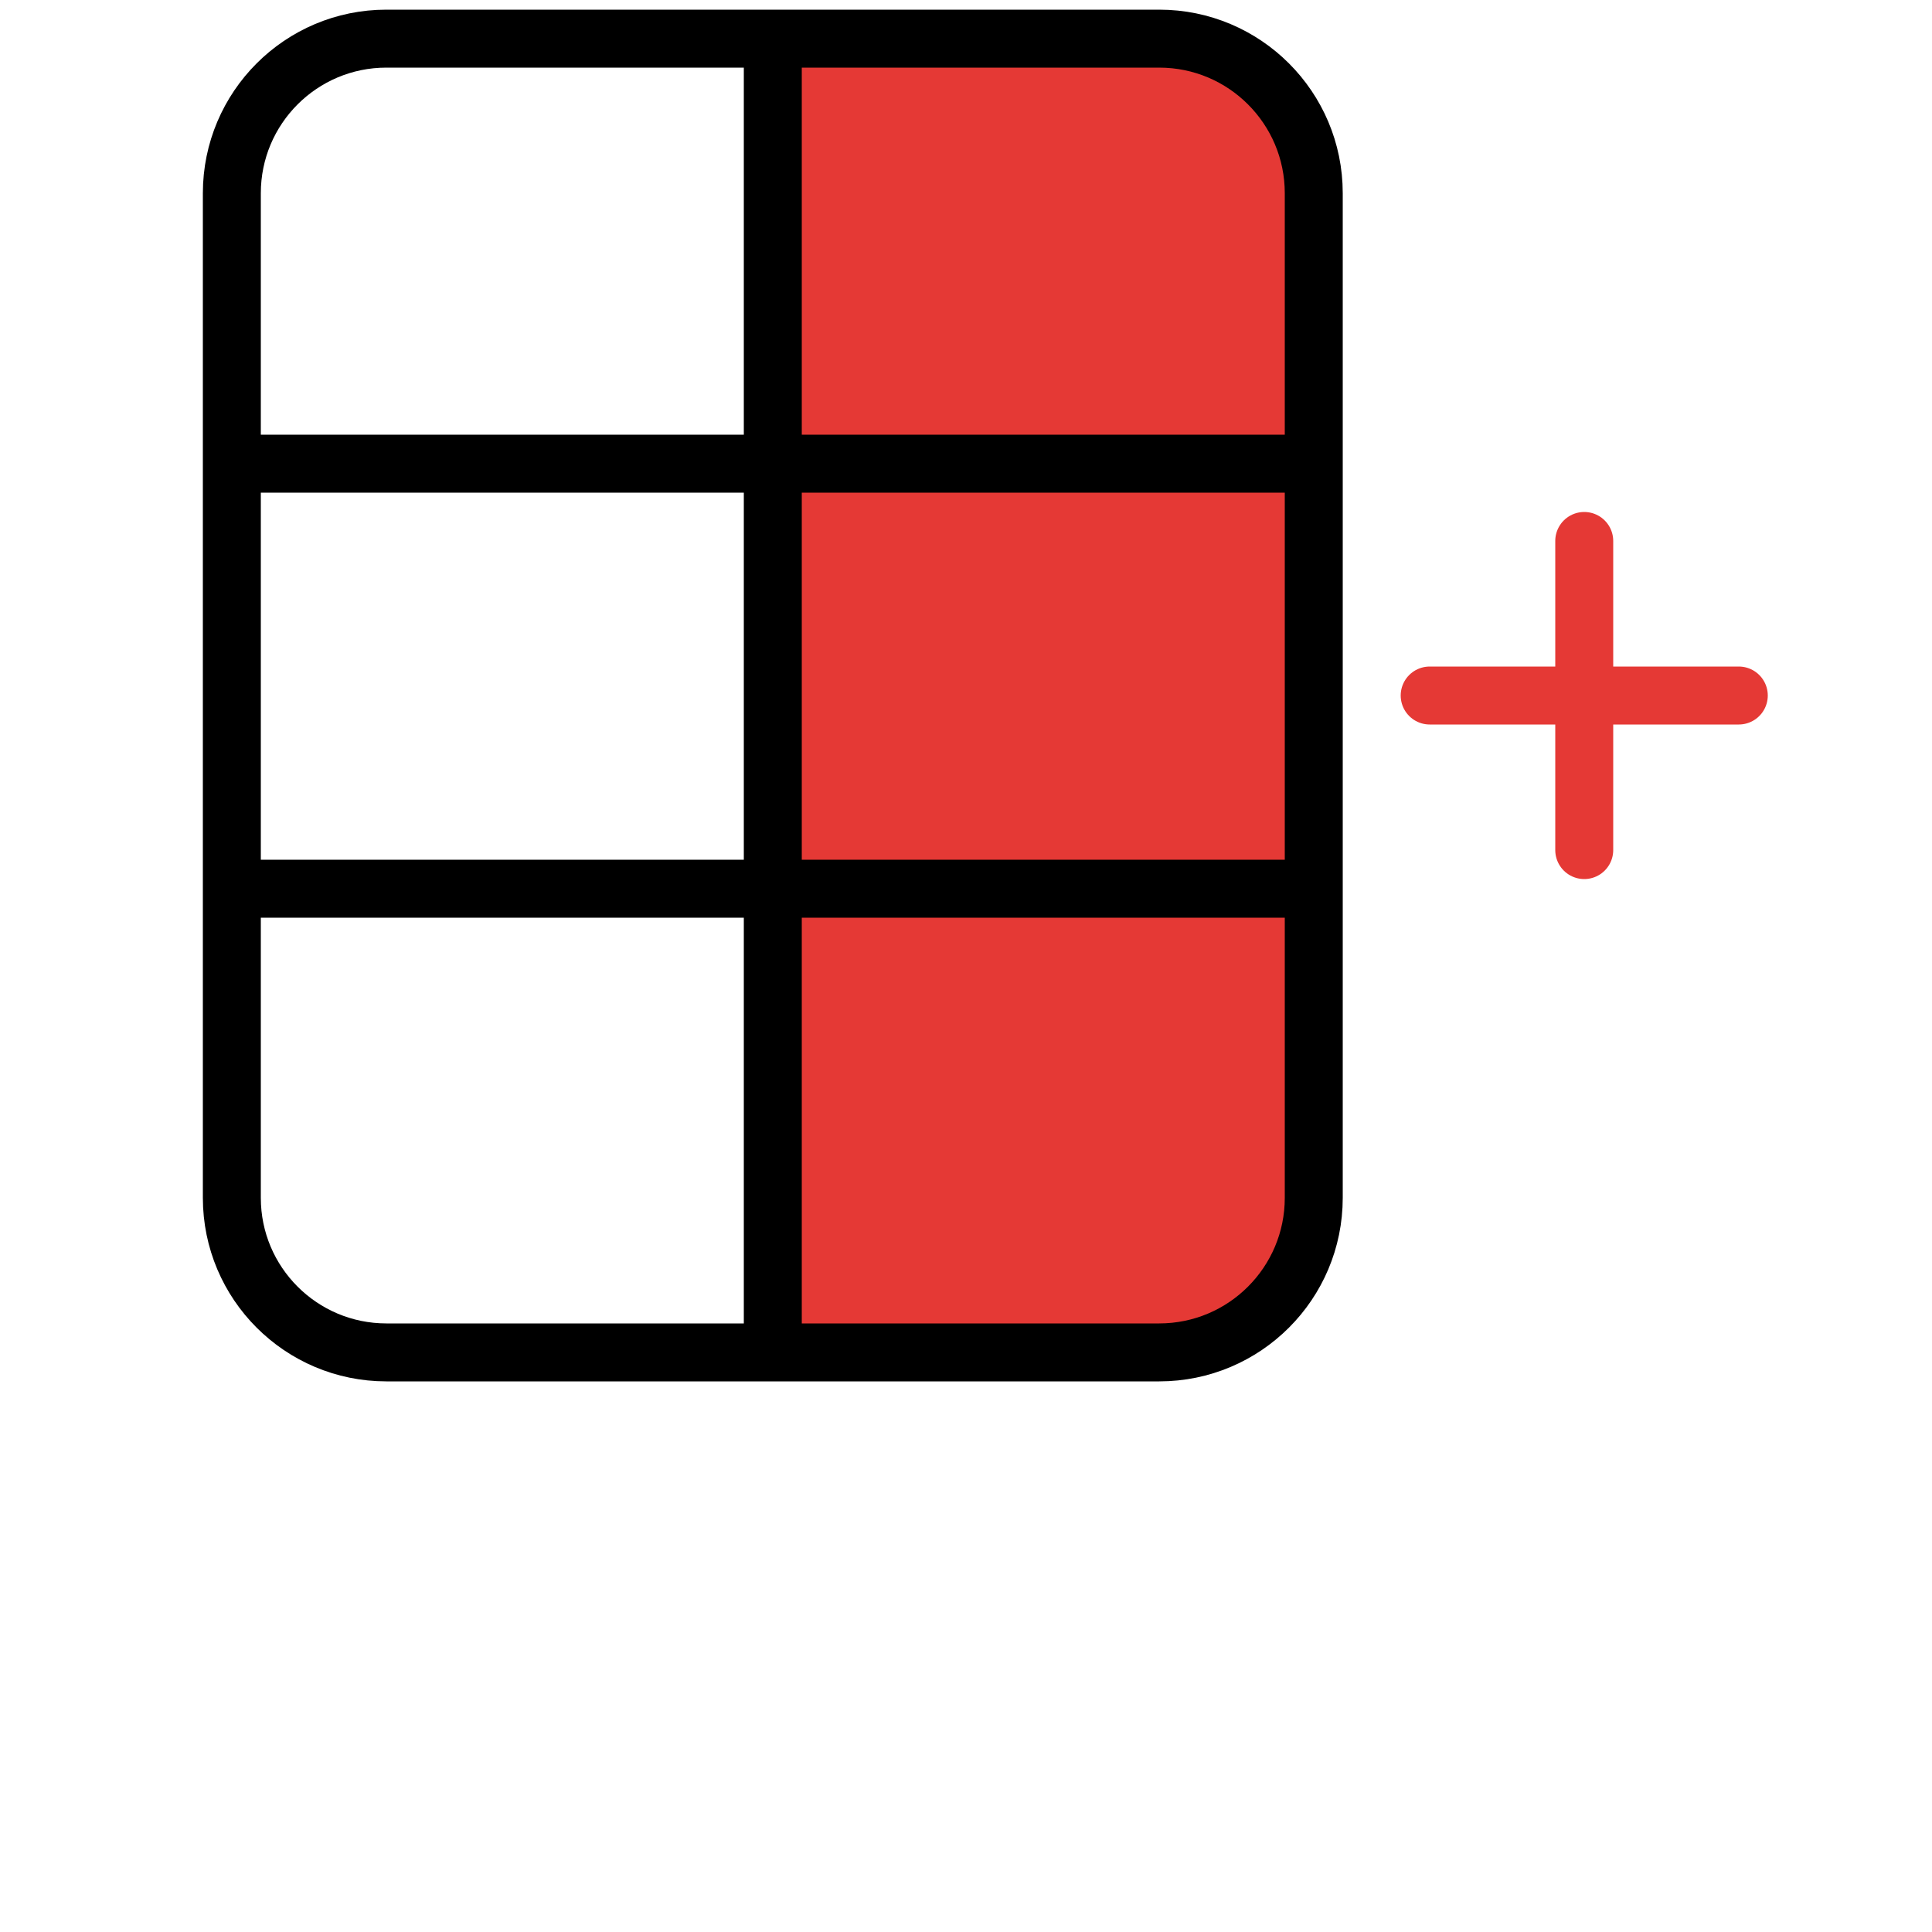
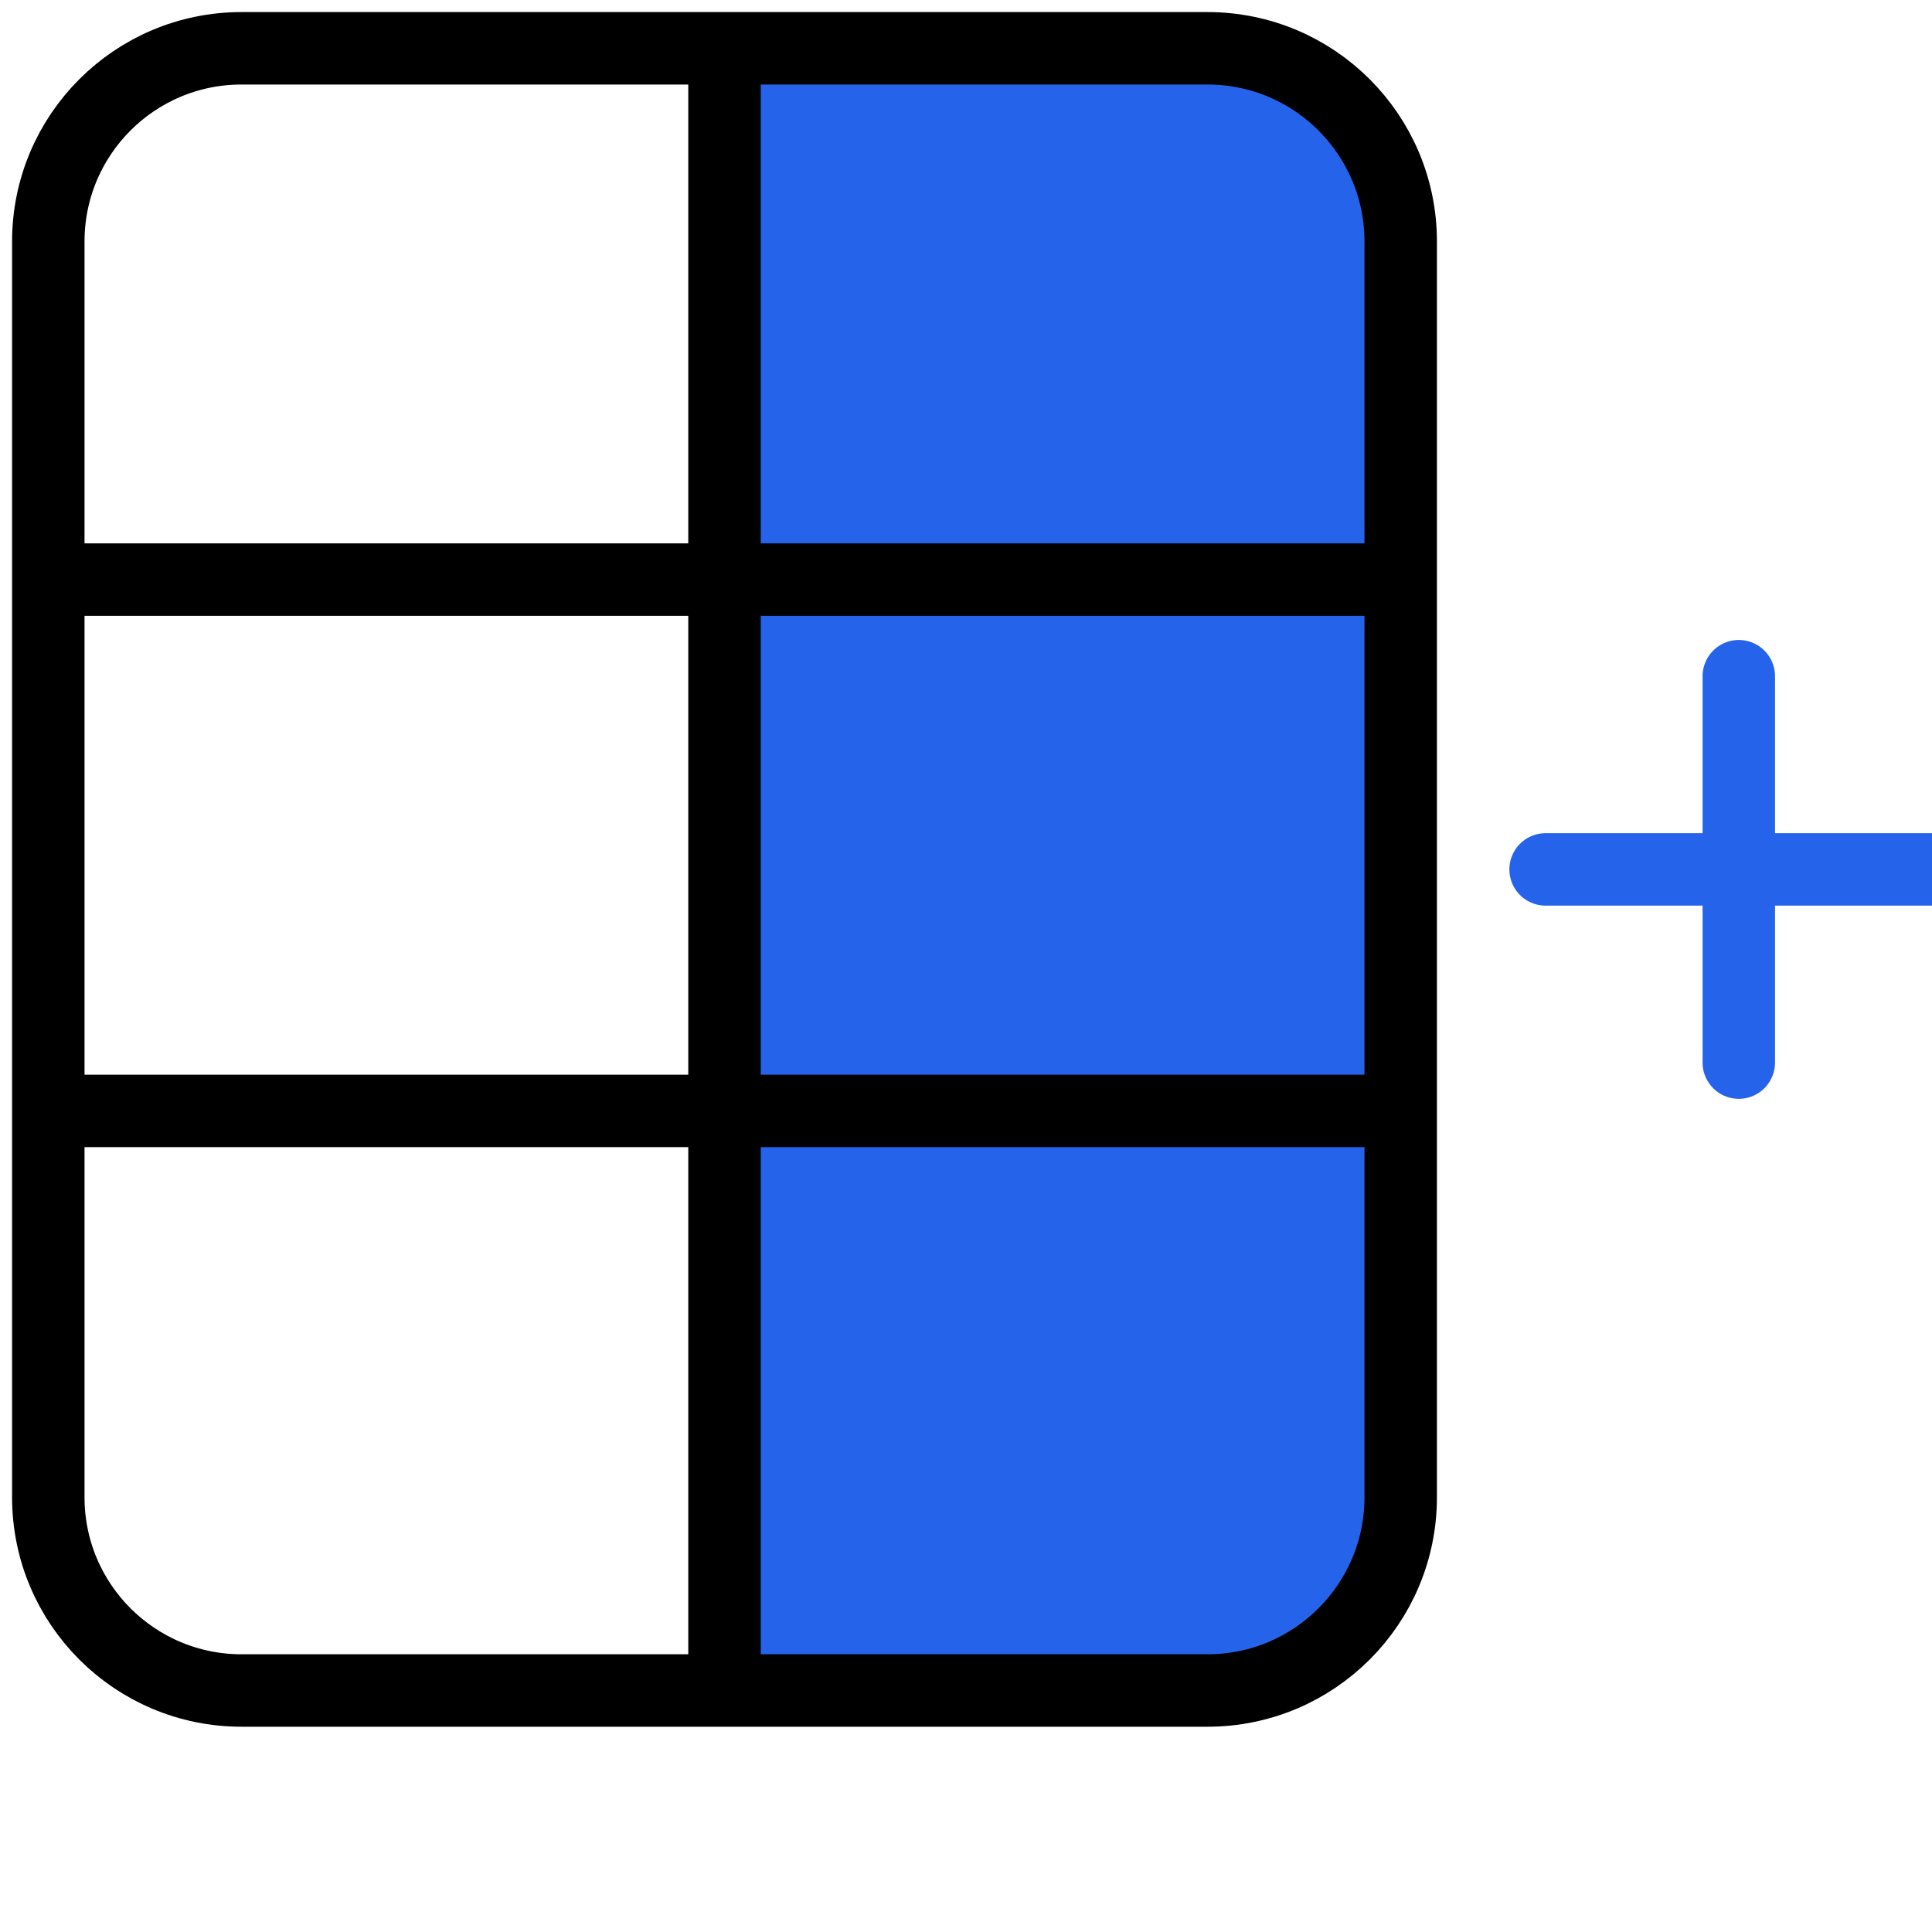
- <svg xmlns="http://www.w3.org/2000/svg" width="800px" height="800px" viewBox="0 0 40 50" fill="none">
+ <svg xmlns="http://www.w3.org/2000/svg" width="800px" height="800px" viewBox="0 0 40 40" fill="none">
  <clipPath id="tableClip">
    <rect x="1" y="1" width="28" height="34" rx="4" ry="4" />
  </clipPath>
-   <rect x="15" y="1" width="14" height="34" fill="#e53935" clip-path="url(#tableClip)" />
+   <rect x="15" y="1" width="14" height="34" fill="#2563eb" clip-path="url(#tableClip)" />
  <rect x="1" y="1" width="28" height="34" rx="4" ry="4" stroke="#000000" stroke-width="1.5" fill="none" />
  <line x1="15" y1="1" x2="15" y2="35" stroke="#000000" stroke-width="1.5" />
  <line x1="1" y1="12" x2="29" y2="12" stroke="#000000" stroke-width="1.5" />
  <line x1="1" y1="23" x2="29" y2="23" stroke="#000000" stroke-width="1.5" />
-   <line x1="36" y1="14" x2="36" y2="22" stroke="#e53935" stroke-width="1.5" stroke-linecap="round" />
-   <line x1="32" y1="18" x2="40" y2="18" stroke="#e53935" stroke-width="1.5" stroke-linecap="round" />
+   <line x1="36" y1="14" x2="36" y2="22" stroke="#2563eb" stroke-width="1.5" stroke-linecap="round" />
+   <line x1="32" y1="18" x2="40" y2="18" stroke="#2563eb" stroke-width="1.5" stroke-linecap="round" />
</svg>
